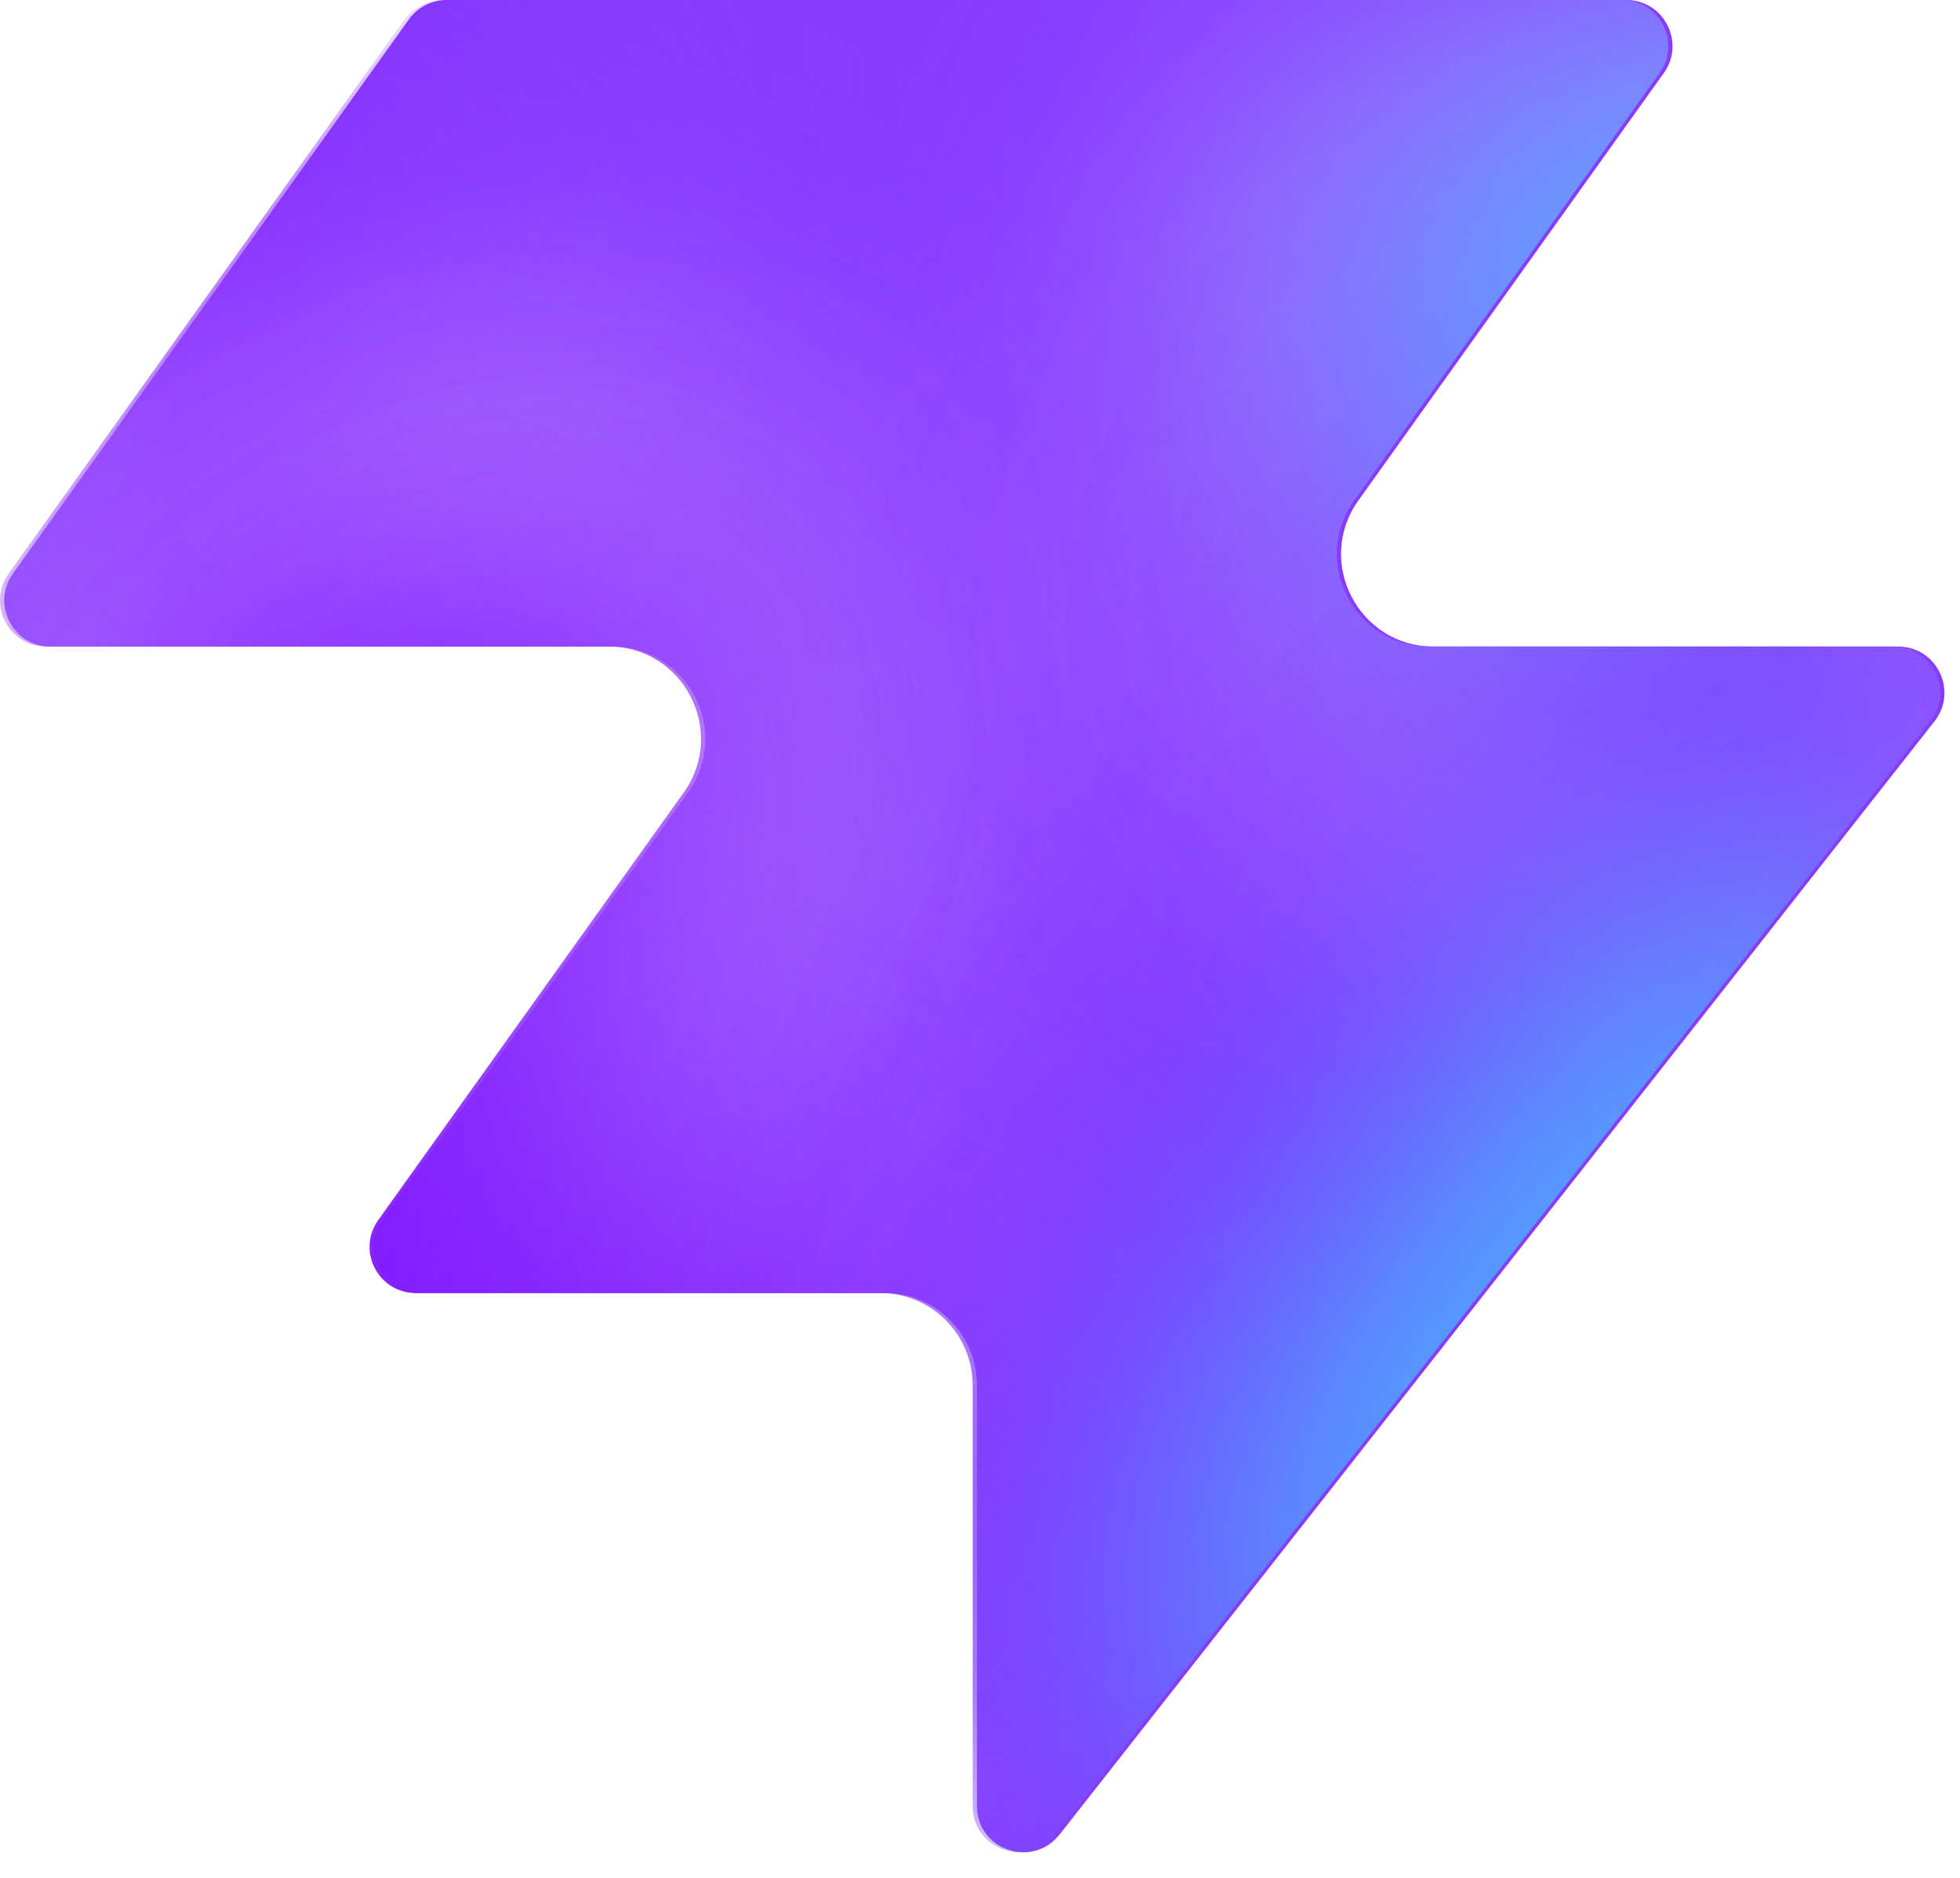
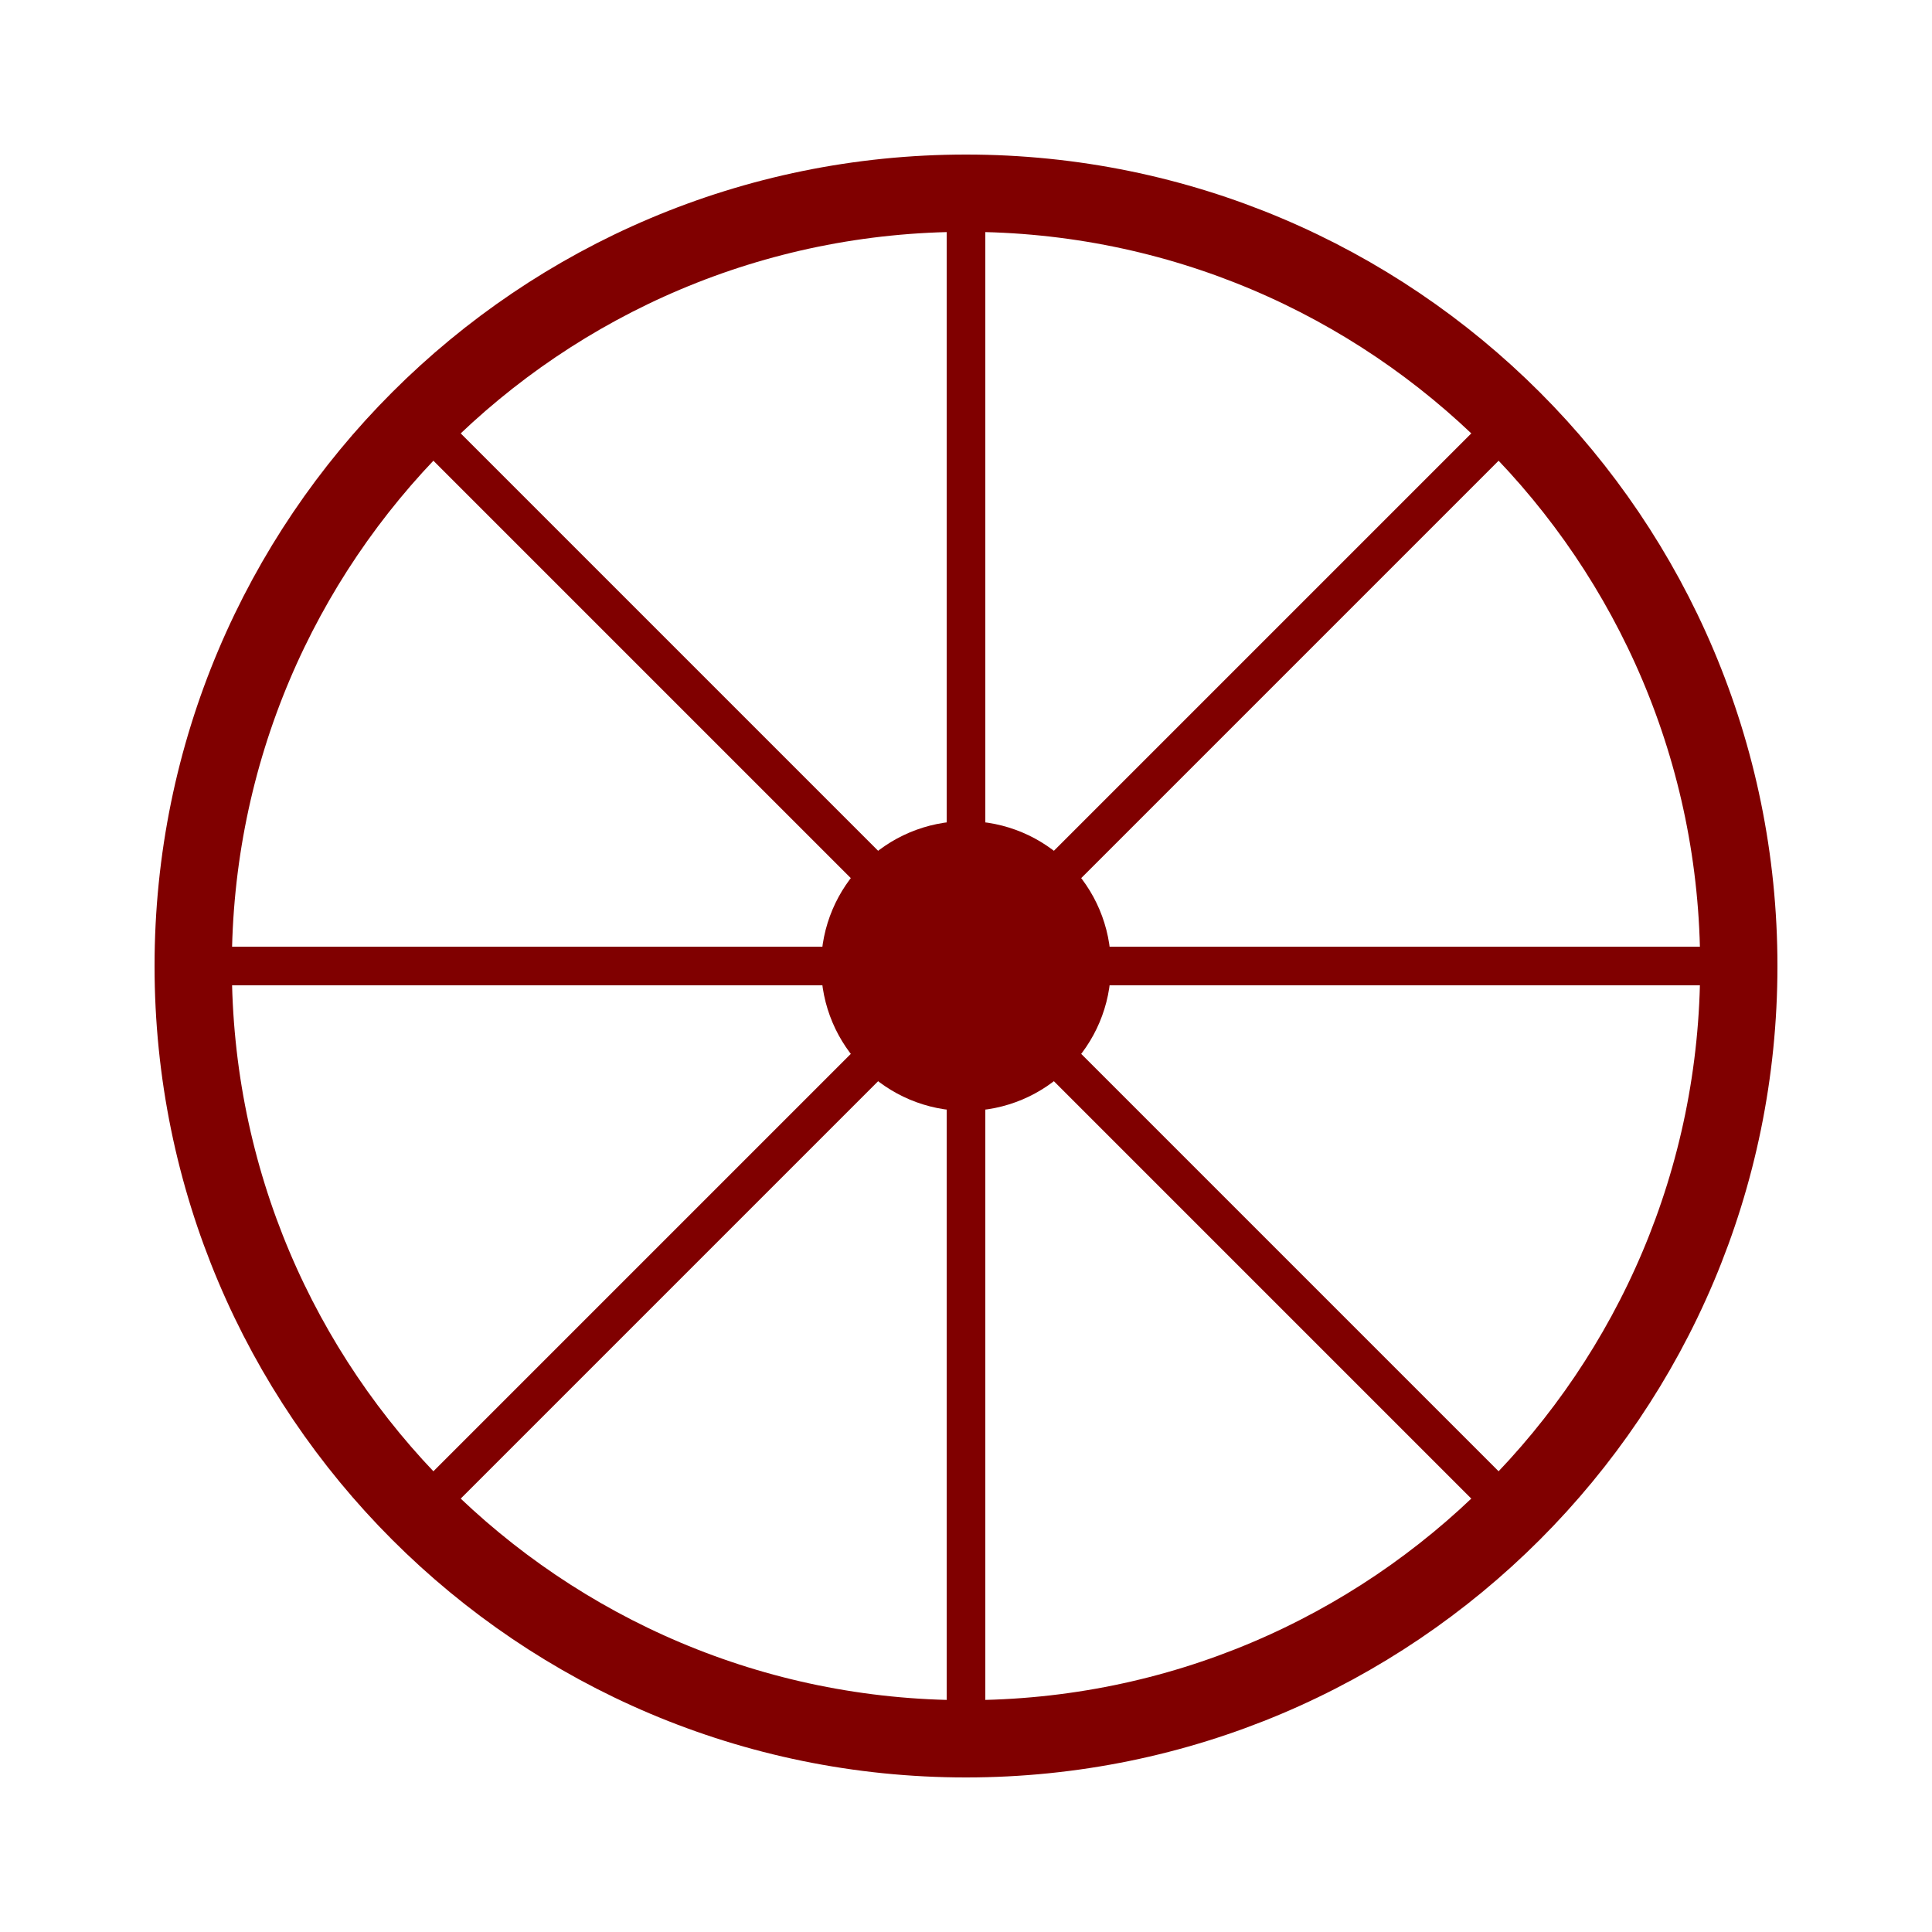
- <svg xmlns="http://www.w3.org/2000/svg" width="48" height="46" fill="none" viewBox="0 0 48 46">
-   <path fill="#863bff" d="M25.946 44.938c-.664.845-2.021.375-2.021-.698V33.937a2.26 2.26 0 0 0-2.262-2.262H10.287c-.92 0-1.456-1.04-.92-1.788l7.48-10.471c1.07-1.497 0-3.578-1.842-3.578H1.237c-.92 0-1.456-1.04-.92-1.788L10.013.474c.214-.297.556-.474.92-.474h28.894c.92 0 1.456 1.04.92 1.788l-7.48 10.471c-1.07 1.498 0 3.579 1.842 3.579h11.377c.943 0 1.473 1.088.89 1.83L25.947 44.94z" style="fill:#863bff;fill:color(display-p3 .525 .23 1);fill-opacity:1" />
-   <mask id="a" width="48" height="46" x="0" y="0" maskUnits="userSpaceOnUse" style="mask-type:alpha">
-     <path fill="#000" d="M25.842 44.938c-.664.844-2.021.375-2.021-.698V33.937a2.26 2.26 0 0 0-2.262-2.262H10.183c-.92 0-1.456-1.04-.92-1.788l7.48-10.471c1.07-1.498 0-3.579-1.842-3.579H1.133c-.92 0-1.456-1.04-.92-1.787L9.91.473c.214-.297.556-.474.92-.474h28.894c.92 0 1.456 1.04.92 1.788l-7.48 10.471c-1.07 1.498 0 3.578 1.842 3.578h11.377c.943 0 1.473 1.088.89 1.832L25.843 44.94z" style="fill:#000;fill-opacity:1" />
-   </mask>
-   <g mask="url(#a)">
-     <g filter="url(#b)">
-       <ellipse cx="5.508" cy="14.704" fill="#ede6ff" rx="5.508" ry="14.704" style="fill:#ede6ff;fill:color(display-p3 .927 .903 1);fill-opacity:1" transform="matrix(.00324 1 1 -.00324 -4.47 31.516)" />
-     </g>
-     <g filter="url(#c)">
-       <ellipse cx="10.399" cy="29.851" fill="#ede6ff" rx="10.399" ry="29.851" style="fill:#ede6ff;fill:color(display-p3 .927 .903 1);fill-opacity:1" transform="matrix(.00324 1 1 -.00324 -39.328 7.883)" />
-     </g>
-     <g filter="url(#d)">
-       <ellipse cx="5.508" cy="30.487" fill="#7e14ff" rx="5.508" ry="30.487" style="fill:#7e14ff;fill:color(display-p3 .492 .077 1);fill-opacity:1" transform="rotate(89.814 -25.913 -14.639)scale(1 -1)" />
-     </g>
-     <g filter="url(#e)">
-       <ellipse cx="5.508" cy="30.599" fill="#7e14ff" rx="5.508" ry="30.599" style="fill:#7e14ff;fill:color(display-p3 .492 .077 1);fill-opacity:1" transform="rotate(89.814 -32.644 -3.334)scale(1 -1)" />
-     </g>
-     <g filter="url(#f)">
-       <ellipse cx="5.508" cy="30.599" fill="#7e14ff" rx="5.508" ry="30.599" style="fill:#7e14ff;fill:color(display-p3 .492 .077 1);fill-opacity:1" transform="matrix(.00324 1 1 -.00324 -34.34 30.47)" />
-     </g>
-     <g filter="url(#g)">
-       <ellipse cx="14.072" cy="22.078" fill="#ede6ff" rx="14.072" ry="22.078" style="fill:#ede6ff;fill:color(display-p3 .927 .903 1);fill-opacity:1" transform="rotate(93.35 24.506 48.493)scale(-1 1)" />
-     </g>
-     <g filter="url(#h)">
-       <ellipse cx="3.47" cy="21.501" fill="#7e14ff" rx="3.47" ry="21.501" style="fill:#7e14ff;fill:color(display-p3 .492 .077 1);fill-opacity:1" transform="rotate(89.009 28.708 47.59)scale(-1 1)" />
-     </g>
-     <g filter="url(#i)">
-       <ellipse cx="3.47" cy="21.501" fill="#7e14ff" rx="3.47" ry="21.501" style="fill:#7e14ff;fill:color(display-p3 .492 .077 1);fill-opacity:1" transform="rotate(89.009 28.708 47.59)scale(-1 1)" />
-     </g>
-     <g filter="url(#j)">
-       <ellipse cx=".387" cy="8.972" fill="#7e14ff" rx="4.407" ry="29.108" style="fill:#7e14ff;fill:color(display-p3 .492 .077 1);fill-opacity:1" transform="rotate(39.51 .387 8.972)" />
-     </g>
-     <g filter="url(#k)">
-       <ellipse cx="47.523" cy="-6.092" fill="#7e14ff" rx="4.407" ry="29.108" style="fill:#7e14ff;fill:color(display-p3 .492 .077 1);fill-opacity:1" transform="rotate(37.892 47.523 -6.092)" />
-     </g>
-     <g filter="url(#l)">
-       <ellipse cx="41.412" cy="6.333" fill="#47bfff" rx="5.971" ry="9.665" style="fill:#47bfff;fill:color(display-p3 .28 .748 1);fill-opacity:1" transform="rotate(37.892 41.412 6.333)" />
-     </g>
-     <g filter="url(#m)">
-       <ellipse cx="-1.879" cy="38.332" fill="#7e14ff" rx="4.407" ry="29.108" style="fill:#7e14ff;fill:color(display-p3 .492 .077 1);fill-opacity:1" transform="rotate(37.892 -1.88 38.332)" />
-     </g>
-     <g filter="url(#n)">
-       <ellipse cx="-1.879" cy="38.332" fill="#7e14ff" rx="4.407" ry="29.108" style="fill:#7e14ff;fill:color(display-p3 .492 .077 1);fill-opacity:1" transform="rotate(37.892 -1.88 38.332)" />
-     </g>
-     <g filter="url(#o)">
-       <ellipse cx="35.651" cy="29.907" fill="#7e14ff" rx="4.407" ry="29.108" style="fill:#7e14ff;fill:color(display-p3 .492 .077 1);fill-opacity:1" transform="rotate(37.892 35.651 29.907)" />
-     </g>
-     <g filter="url(#p)">
-       <ellipse cx="38.418" cy="32.4" fill="#47bfff" rx="5.971" ry="15.297" style="fill:#47bfff;fill:color(display-p3 .28 .748 1);fill-opacity:1" transform="rotate(37.892 38.418 32.4)" />
-     </g>
-   </g>
-   <defs>
-     <filter id="b" width="60.045" height="41.654" x="-19.77" y="16.149" color-interpolation-filters="sRGB" filterUnits="userSpaceOnUse">
-       <feFlood flood-opacity="0" result="BackgroundImageFix" />
-       <feBlend in="SourceGraphic" in2="BackgroundImageFix" result="shape" />
-       <feGaussianBlur result="effect1_foregroundBlur_2002_17158" stdDeviation="7.659" />
-     </filter>
-     <filter id="c" width="90.34" height="51.437" x="-54.613" y="-7.533" color-interpolation-filters="sRGB" filterUnits="userSpaceOnUse">
-       <feFlood flood-opacity="0" result="BackgroundImageFix" />
-       <feBlend in="SourceGraphic" in2="BackgroundImageFix" result="shape" />
-       <feGaussianBlur result="effect1_foregroundBlur_2002_17158" stdDeviation="7.659" />
-     </filter>
-     <filter id="d" width="79.355" height="29.4" x="-49.64" y="2.03" color-interpolation-filters="sRGB" filterUnits="userSpaceOnUse">
-       <feFlood flood-opacity="0" result="BackgroundImageFix" />
-       <feBlend in="SourceGraphic" in2="BackgroundImageFix" result="shape" />
-       <feGaussianBlur result="effect1_foregroundBlur_2002_17158" stdDeviation="4.596" />
-     </filter>
-     <filter id="e" width="79.579" height="29.4" x="-45.045" y="20.029" color-interpolation-filters="sRGB" filterUnits="userSpaceOnUse">
-       <feFlood flood-opacity="0" result="BackgroundImageFix" />
-       <feBlend in="SourceGraphic" in2="BackgroundImageFix" result="shape" />
-       <feGaussianBlur result="effect1_foregroundBlur_2002_17158" stdDeviation="4.596" />
-     </filter>
-     <filter id="f" width="79.579" height="29.4" x="-43.513" y="21.178" color-interpolation-filters="sRGB" filterUnits="userSpaceOnUse">
-       <feFlood flood-opacity="0" result="BackgroundImageFix" />
-       <feBlend in="SourceGraphic" in2="BackgroundImageFix" result="shape" />
-       <feGaussianBlur result="effect1_foregroundBlur_2002_17158" stdDeviation="4.596" />
-     </filter>
-     <filter id="g" width="74.749" height="58.852" x="15.756" y="-17.901" color-interpolation-filters="sRGB" filterUnits="userSpaceOnUse">
-       <feFlood flood-opacity="0" result="BackgroundImageFix" />
-       <feBlend in="SourceGraphic" in2="BackgroundImageFix" result="shape" />
-       <feGaussianBlur result="effect1_foregroundBlur_2002_17158" stdDeviation="7.659" />
-     </filter>
-     <filter id="h" width="61.377" height="25.362" x="23.548" y="2.284" color-interpolation-filters="sRGB" filterUnits="userSpaceOnUse">
-       <feFlood flood-opacity="0" result="BackgroundImageFix" />
-       <feBlend in="SourceGraphic" in2="BackgroundImageFix" result="shape" />
-       <feGaussianBlur result="effect1_foregroundBlur_2002_17158" stdDeviation="4.596" />
-     </filter>
-     <filter id="i" width="61.377" height="25.362" x="23.548" y="2.284" color-interpolation-filters="sRGB" filterUnits="userSpaceOnUse">
-       <feFlood flood-opacity="0" result="BackgroundImageFix" />
-       <feBlend in="SourceGraphic" in2="BackgroundImageFix" result="shape" />
-       <feGaussianBlur result="effect1_foregroundBlur_2002_17158" stdDeviation="4.596" />
-     </filter>
-     <filter id="j" width="56.045" height="63.649" x="-27.636" y="-22.853" color-interpolation-filters="sRGB" filterUnits="userSpaceOnUse">
-       <feFlood flood-opacity="0" result="BackgroundImageFix" />
-       <feBlend in="SourceGraphic" in2="BackgroundImageFix" result="shape" />
-       <feGaussianBlur result="effect1_foregroundBlur_2002_17158" stdDeviation="4.596" />
-     </filter>
-     <filter id="k" width="54.814" height="64.646" x="20.116" y="-38.415" color-interpolation-filters="sRGB" filterUnits="userSpaceOnUse">
-       <feFlood flood-opacity="0" result="BackgroundImageFix" />
-       <feBlend in="SourceGraphic" in2="BackgroundImageFix" result="shape" />
-       <feGaussianBlur result="effect1_foregroundBlur_2002_17158" stdDeviation="4.596" />
-     </filter>
-     <filter id="l" width="33.541" height="35.313" x="24.641" y="-11.323" color-interpolation-filters="sRGB" filterUnits="userSpaceOnUse">
-       <feFlood flood-opacity="0" result="BackgroundImageFix" />
-       <feBlend in="SourceGraphic" in2="BackgroundImageFix" result="shape" />
-       <feGaussianBlur result="effect1_foregroundBlur_2002_17158" stdDeviation="4.596" />
-     </filter>
-     <filter id="m" width="54.814" height="64.646" x="-29.286" y="6.009" color-interpolation-filters="sRGB" filterUnits="userSpaceOnUse">
-       <feFlood flood-opacity="0" result="BackgroundImageFix" />
-       <feBlend in="SourceGraphic" in2="BackgroundImageFix" result="shape" />
-       <feGaussianBlur result="effect1_foregroundBlur_2002_17158" stdDeviation="4.596" />
-     </filter>
-     <filter id="n" width="54.814" height="64.646" x="-29.286" y="6.009" color-interpolation-filters="sRGB" filterUnits="userSpaceOnUse">
-       <feFlood flood-opacity="0" result="BackgroundImageFix" />
-       <feBlend in="SourceGraphic" in2="BackgroundImageFix" result="shape" />
-       <feGaussianBlur result="effect1_foregroundBlur_2002_17158" stdDeviation="4.596" />
-     </filter>
-     <filter id="o" width="54.814" height="64.646" x="8.244" y="-2.416" color-interpolation-filters="sRGB" filterUnits="userSpaceOnUse">
-       <feFlood flood-opacity="0" result="BackgroundImageFix" />
-       <feBlend in="SourceGraphic" in2="BackgroundImageFix" result="shape" />
-       <feGaussianBlur result="effect1_foregroundBlur_2002_17158" stdDeviation="4.596" />
-     </filter>
-     <filter id="p" width="39.409" height="43.623" x="18.713" y="10.588" color-interpolation-filters="sRGB" filterUnits="userSpaceOnUse">
-       <feFlood flood-opacity="0" result="BackgroundImageFix" />
-       <feBlend in="SourceGraphic" in2="BackgroundImageFix" result="shape" />
-       <feGaussianBlur result="effect1_foregroundBlur_2002_17158" stdDeviation="4.596" />
-     </filter>
-   </defs>
+ <svg xmlns="http://www.w3.org/2000/svg" width="200" height="200" viewBox="0 0 200 200" fill="none">
+   <circle cx="100" cy="100" r="80" stroke="#800000" stroke-width="8" />
+   <path d="M100 20V180" stroke="#800000" stroke-width="4" />
+   <path d="M20 100H180" stroke="#800000" stroke-width="4" />
+   <path d="M43.4 43.4L156.6 156.6" stroke="#800000" stroke-width="4" />
+   <path d="M156.6 43.4L43.4 156.6" stroke="#800000" stroke-width="4" />
+   <circle cx="100" cy="100" r="15" fill="#800000" />
</svg>
